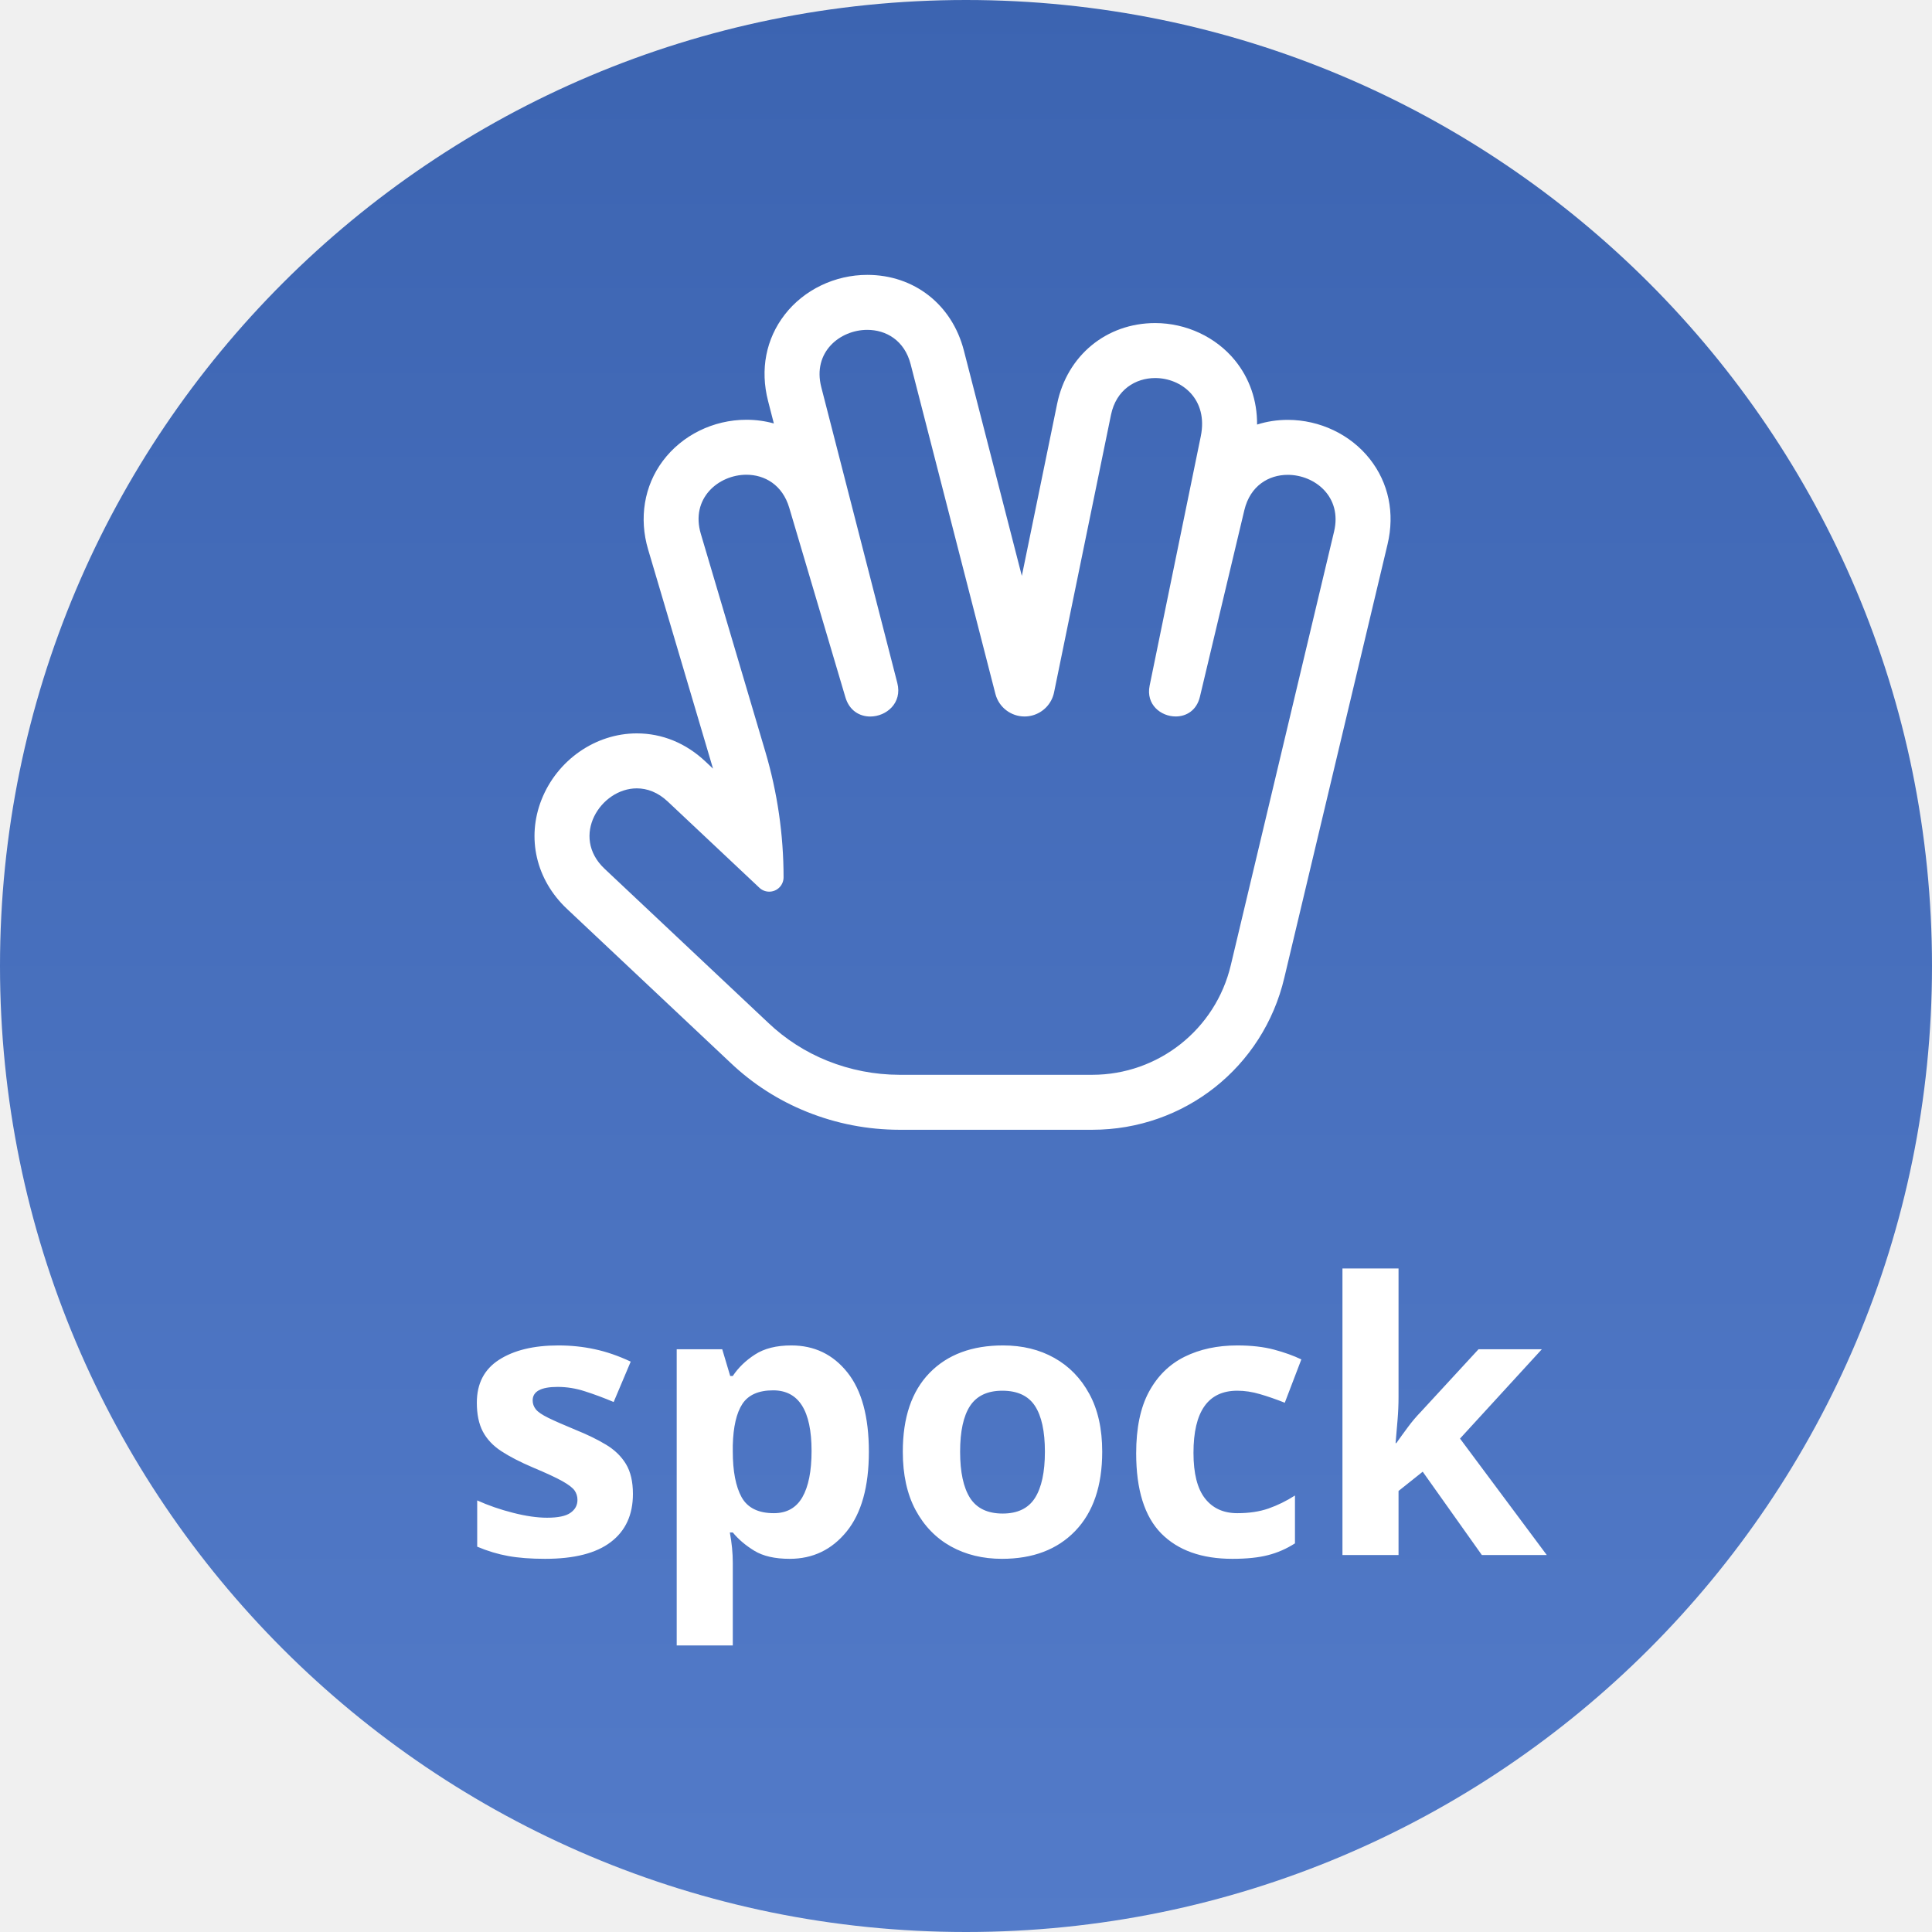
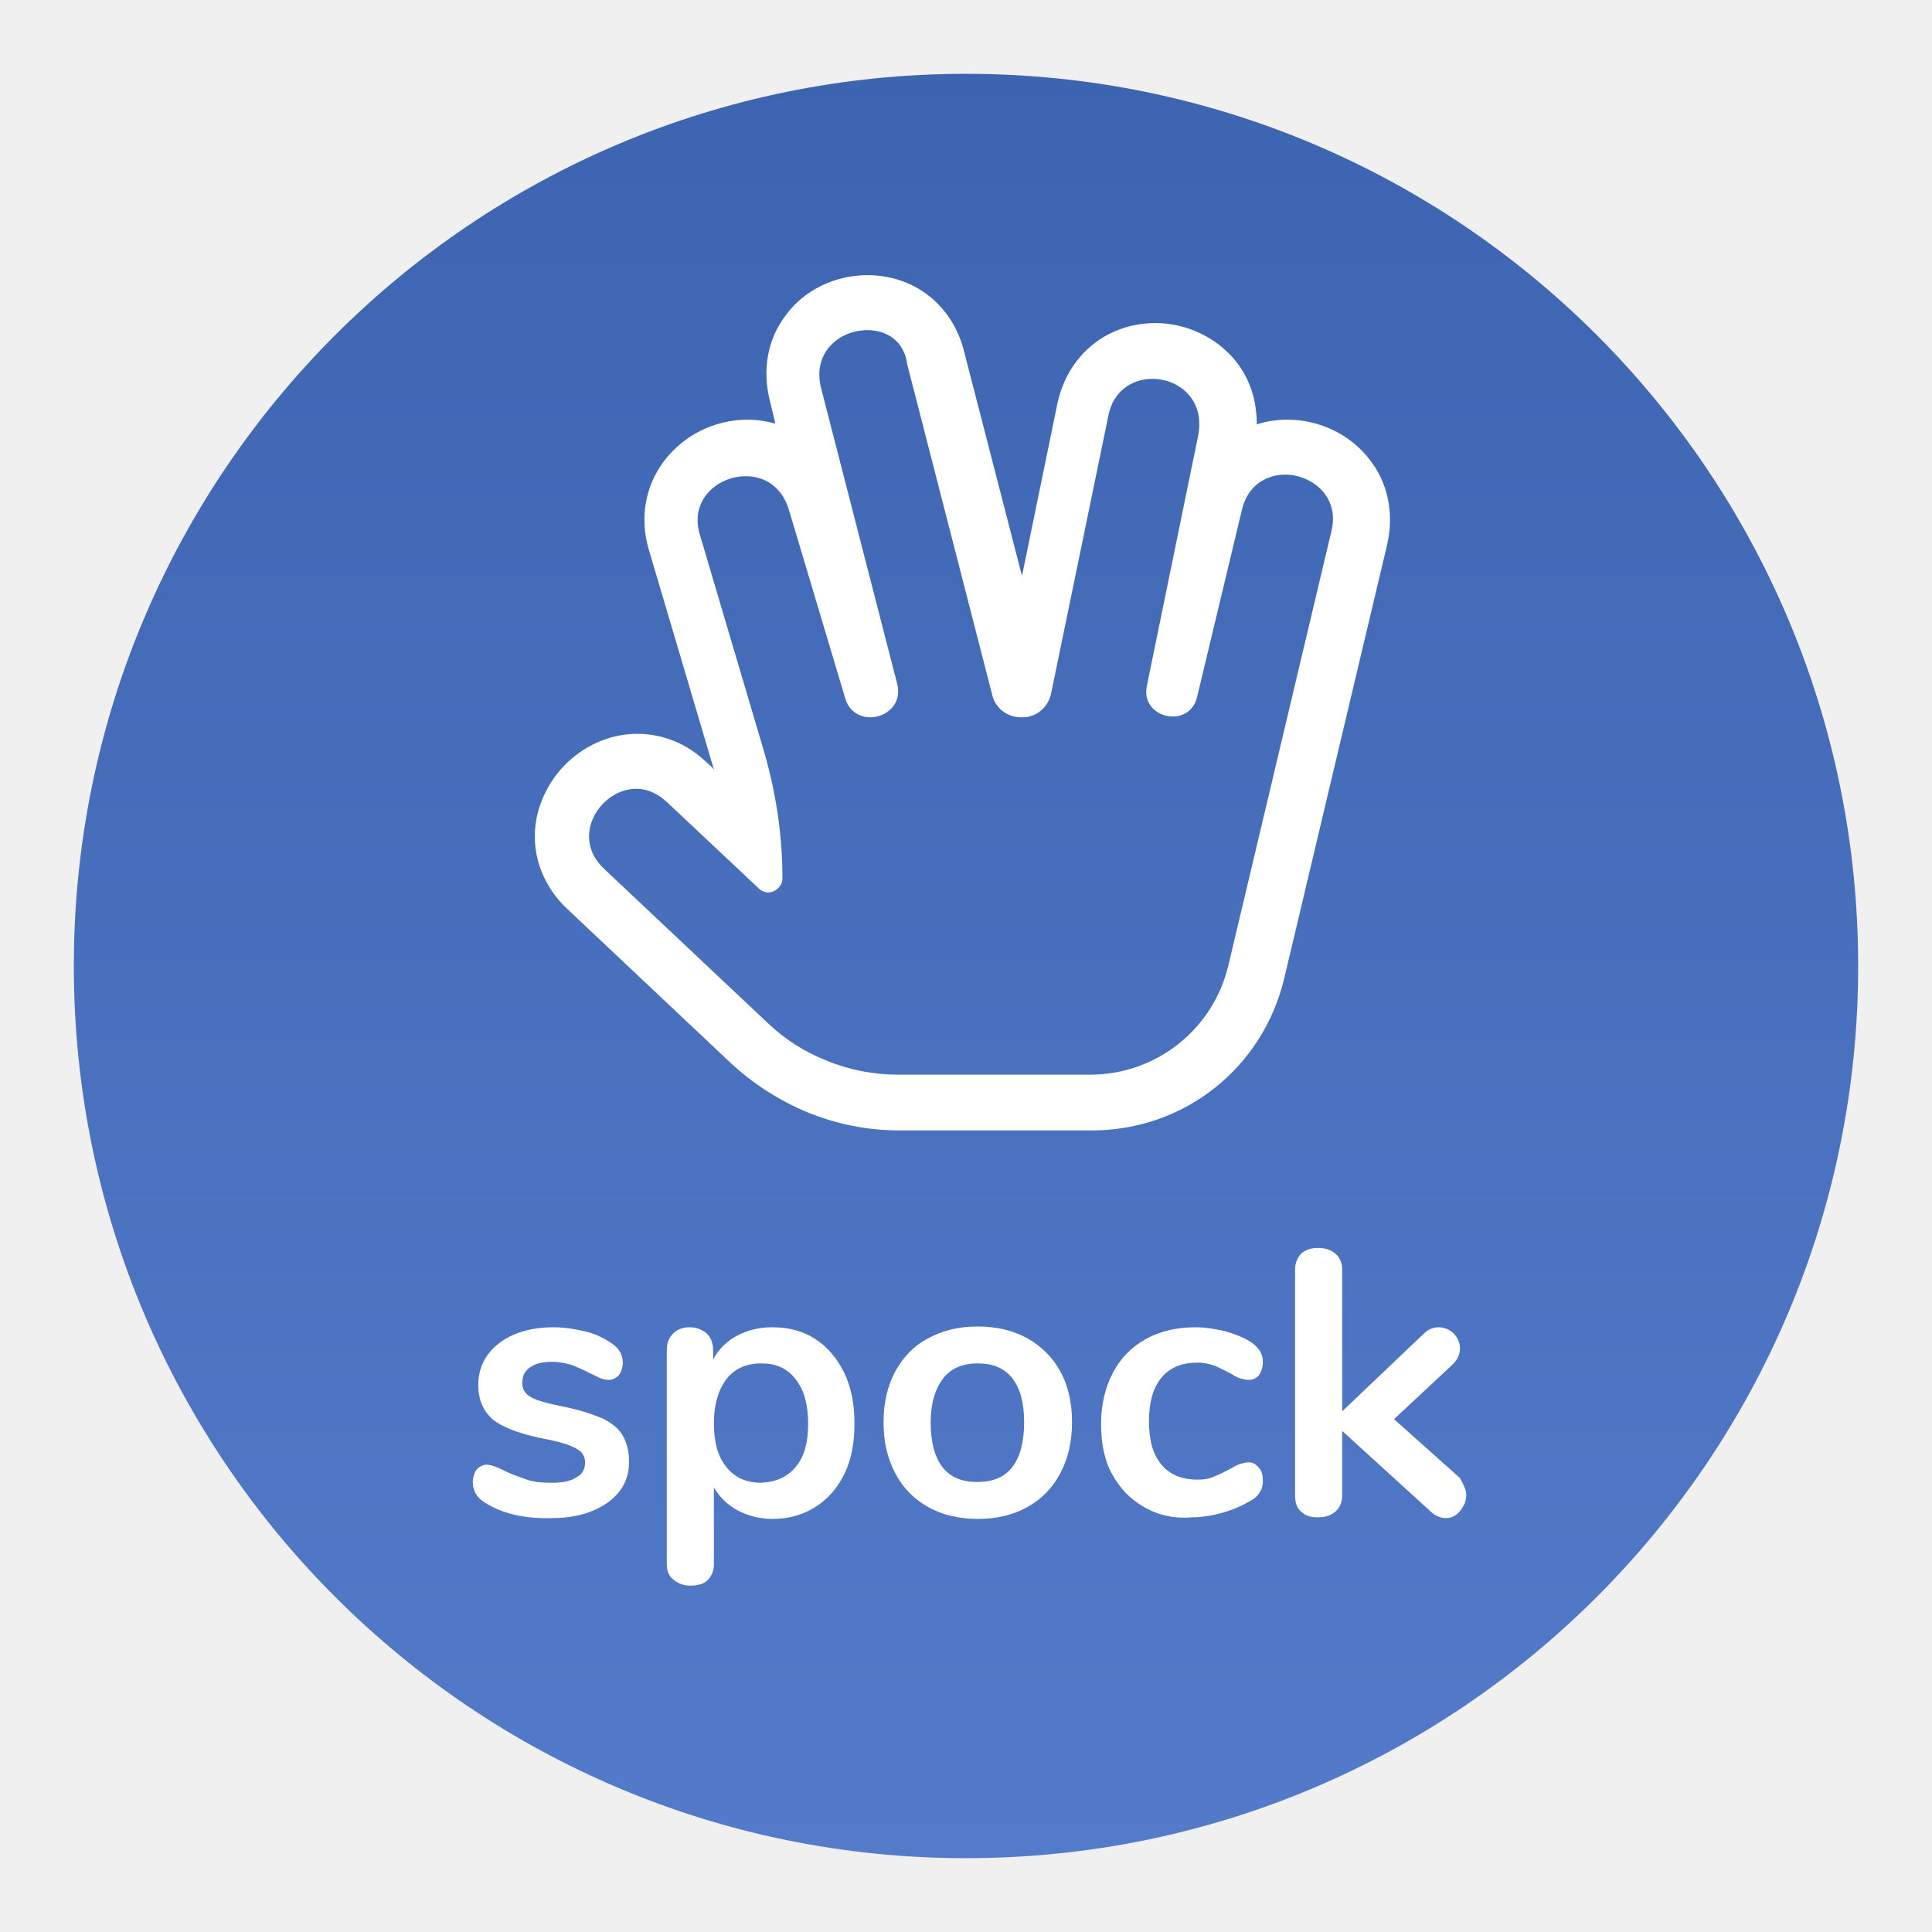
- <svg xmlns="http://www.w3.org/2000/svg" width="246" height="246" viewBox="0 0 246 246">
-   <defs>
-     <linearGradient id="linear-gradient" x1="0.5" x2="0.5" y2="1" gradientUnits="objectBoundingBox">
-       <stop offset="0" stop-color="#3c64b1" />
-       <stop offset="1" stop-color="#537bc9" />
+ <svg xmlns="http://www.w3.org/2000/svg" version="1.1" id="Layer_1" x="0px" y="0px" viewBox="0 0 246 246" style="enable-background:new 0 0 246 246;" xml:space="preserve">
+   <style type="text/css">
+ 	.st0{opacity:0;fill:url(#Ellipse_295_2_);}
+ 	.st1{fill:url(#Ellipse_295_3_);}
+ 	.st2{fill:none;}
+ 	.st3{fill:#FFFFFF;}
+ 	.st4{enable-background:new    ;}
+ </style>
+   <g>
+     <linearGradient id="Ellipse_295_2_" gradientUnits="userSpaceOnUse" x1="-172.793" y1="542.678" x2="-172.793" y2="541.678" gradientTransform="matrix(246 0 0 -246 42630 133498.875)">
+       <stop offset="0" style="stop-color:#3C64B1" />
+       <stop offset="1" style="stop-color:#537BC9" />
    </linearGradient>
-   </defs>
-   <g id="Group_4437" data-name="Group 4437" transform="translate(7022 3236)">
-     <circle id="Ellipse_296" data-name="Ellipse 296" cx="123" cy="123" r="123" transform="translate(-7022 -3236)" fill="url(#linear-gradient)" />
-     <g id="Path_345" data-name="Path 345" transform="translate(-6738.472 -3575.764)" fill="none">
-       <path d="M-125.087,404.724l-5.657,23.758c-1,4.2-7.25,2.713-6.4-1.418l6.512-31.747c1.687-8.229-9.881-10.282-11.434-2.729l-7.252,35.353a3.836,3.836,0,0,1-2.787,2.927,3.832,3.832,0,0,1-4.676-2.743l-10.8-41.984c-1.924-7.48-13.316-4.624-11.376,2.928l9.678,37.652c1.1,4.271-5.336,6.139-6.608,1.827l-7.15-24.13c-2.205-7.451-13.482-4.163-11.257,3.328l8.211,27.725a56.348,56.348,0,0,1,2.322,16.005,1.831,1.831,0,0,1-.495,1.248,1.826,1.826,0,0,1-2.581.081L-198.5,441.83c-5.654-5.335-13.7,3.238-8.048,8.558L-185.7,470a23.79,23.79,0,0,0,7.545,4.842,24.717,24.717,0,0,0,9.139,1.772H-144.5a18.13,18.13,0,0,0,17.694-13.974l13.145-55.2C-111.867,399.919-123.27,397.117-125.087,404.724Z" stroke="none" />
-       <path d="M -173.095 381.764 C -176.567 381.764 -180.104 384.591 -178.953 389.069 L -169.275 426.721 C -168.612 429.296 -170.689 430.998 -172.721 430.998 C -174.059 430.998 -175.378 430.26 -175.883 428.548 L -183.033 404.418 C -183.902 401.481 -186.182 400.212 -188.487 400.212 C -192.031 400.212 -195.638 403.207 -194.29 407.746 L -186.079 435.47 C -184.54 440.666 -183.757 446.056 -183.757 451.476 C -183.758 451.939 -183.935 452.386 -184.252 452.723 C -184.611 453.106 -185.097 453.299 -185.583 453.299 C -186.032 453.299 -186.481 453.135 -186.833 452.804 L -198.496 441.83 C -199.752 440.644 -201.128 440.145 -202.444 440.145 C -207.05 440.145 -210.939 446.25 -206.544 450.387 L -185.701 470.003 C -183.517 472.08 -180.956 473.723 -178.156 474.845 C -175.25 476.009 -172.149 476.61 -169.017 476.617 L -144.5 476.617 C -144.485 476.617 -144.468 476.617 -144.453 476.617 C -136.043 476.617 -128.736 470.832 -126.807 462.642 L -113.661 407.444 C -112.606 403.017 -116.118 400.225 -119.558 400.225 C -121.967 400.224 -124.339 401.592 -125.087 404.724 L -130.744 428.482 C -131.161 430.227 -132.482 430.991 -133.824 430.991 C -135.713 430.991 -137.642 429.479 -137.145 427.064 L -130.633 395.317 C -129.664 390.59 -133.07 387.9 -136.439 387.9 C -138.933 387.9 -141.406 389.375 -142.067 392.588 L -149.319 427.941 C -149.618 429.367 -150.697 430.5 -152.106 430.868 C -152.43 430.952 -152.756 430.993 -153.076 430.993 C -154.778 430.993 -156.333 429.85 -156.782 428.125 L -167.577 386.141 C -168.36 383.097 -170.713 381.764 -173.095 381.764 M -173.095 374.764 C -167.13 374.764 -162.303 378.545 -160.798 384.397 L -153.419 413.093 L -148.924 391.182 C -147.66 385.031 -142.642 380.9 -136.439 380.9 C -132.504 380.9 -128.71 382.671 -126.29 385.638 C -124.41 387.943 -123.444 390.778 -123.465 393.823 C -122.237 393.432 -120.924 393.225 -119.559 393.225 C -115.479 393.225 -111.577 395.084 -109.119 398.197 C -106.712 401.246 -105.908 405.106 -106.852 409.068 L -119.997 464.264 C -122.679 475.652 -132.737 483.617 -144.453 483.617 L -169.017 483.617 C -173.071 483.608 -177.017 482.843 -180.76 481.343 C -184.399 479.885 -187.684 477.776 -190.524 475.076 L -211.341 455.485 C -215.27 451.787 -216.506 446.455 -214.569 441.569 C -212.57 436.53 -207.698 433.145 -202.444 433.145 C -199.21 433.145 -196.183 434.388 -193.692 436.738 L -192.739 437.635 C -192.756 437.576 -192.774 437.517 -192.791 437.459 L -201.002 409.733 C -202.186 405.747 -201.508 401.639 -199.141 398.467 C -196.686 395.177 -192.703 393.212 -188.487 393.212 C -187.273 393.212 -186.102 393.374 -184.995 393.683 L -185.733 390.812 C -186.759 386.817 -186.002 382.911 -183.601 379.815 C -181.148 376.653 -177.221 374.764 -173.095 374.764 Z" stroke="none" fill="#fff" />
+     <circle id="Ellipse_295_1_" class="st0" cx="123" cy="123" r="123" />
+     <linearGradient id="Ellipse_295_3_" gradientUnits="userSpaceOnUse" x1="-172.793" y1="542.64" x2="-172.793" y2="541.716" gradientTransform="matrix(246 0 0 -246 42630 133498.875)">
+       <stop offset="0" style="stop-color:#3C64B1" />
+       <stop offset="1" style="stop-color:#537BC9" />
+     </linearGradient>
+     <circle id="Ellipse_295" class="st1" cx="123" cy="123" r="113.6" />
+     <g>
+       <g id="Path_345" transform="translate(-6738.472 -3575.764)">
+         <path class="st2" d="M6896.9,3640.7l-5.7,23.8c-1,4.2-7.2,2.7-6.4-1.4l6.5-31.7c1.7-8.2-9.9-10.3-11.4-2.7l-7.3,35.4     c-0.3,1.4-1.4,2.6-2.8,2.9c-2,0.5-4.1-0.7-4.7-2.7c0,0,0,0,0,0l-10.8-42c-1.9-7.5-13.3-4.6-11.4,2.9l9.7,37.7     c1.1,4.3-5.3,6.1-6.6,1.8l-7.1-24.1c-2.2-7.5-13.5-4.2-11.3,3.3l8.2,27.7c1.5,5.2,2.3,10.6,2.3,16c0,0.5-0.2,0.9-0.5,1.2     c-0.7,0.7-1.8,0.8-2.6,0.1l-11.7-11c-5.7-5.3-13.7,3.2-8,8.6l20.8,19.6c2.2,2.1,4.7,3.7,7.5,4.8c2.9,1.2,6,1.8,9.1,1.8h24.5     c8.4,0,15.8-5.8,17.7-14l13.1-55.2C6910.1,3635.9,6898.7,3633.1,6896.9,3640.7z" />
+         <path class="st3" d="M6848.9,3617.8c-3.5,0-7,2.8-5.9,7.3l9.7,37.7c0.7,2.6-1.4,4.3-3.4,4.3c-1.3,0-2.7-0.7-3.2-2.4l-7.2-24.1     c-0.9-2.9-3.1-4.2-5.5-4.2c-3.5,0-7.2,3-5.8,7.5l8.2,27.7c1.5,5.2,2.3,10.6,2.3,16c0,0.5-0.2,0.9-0.5,1.2     c-0.4,0.4-0.8,0.6-1.3,0.6c-0.4,0-0.9-0.2-1.2-0.5l-11.7-11c-1.3-1.2-2.6-1.7-3.9-1.7c-4.6,0-8.5,6.1-4.1,10.2l20.8,19.6     c2.2,2.1,4.7,3.7,7.5,4.8c2.9,1.2,6,1.8,9.1,1.8h24.5c0,0,0,0,0,0c8.4,0,15.7-5.8,17.6-14l13.1-55.2c1.1-4.4-2.5-7.2-5.9-7.2     c-2.4,0-4.8,1.4-5.5,4.5l-5.7,23.8c-0.4,1.7-1.7,2.5-3.1,2.5c-1.9,0-3.8-1.5-3.3-3.9l6.5-31.7c1-4.7-2.4-7.4-5.8-7.4     c-2.5,0-5,1.5-5.6,4.7l-7.3,35.4c-0.3,1.4-1.4,2.6-2.8,2.9c-0.3,0.1-0.6,0.1-1,0.1c-1.7,0-3.3-1.1-3.7-2.9l-10.8-42     C6853.6,3619.1,6851.3,3617.8,6848.9,3617.8 M6848.9,3610.8c6,0,10.8,3.8,12.3,9.6l7.4,28.7l4.5-21.9c1.3-6.2,6.3-10.3,12.5-10.3     c3.9,0,7.7,1.8,10.1,4.7c1.9,2.3,2.8,5.1,2.8,8.2c1.2-0.4,2.5-0.6,3.9-0.6c4.1,0,8,1.9,10.4,5c2.4,3,3.2,6.9,2.3,10.9l-13.1,55.2     c-2.7,11.4-12.7,19.4-24.5,19.4H6853c-4.1,0-8-0.8-11.7-2.3c-3.6-1.5-6.9-3.6-9.8-6.3l-20.8-19.6c-3.9-3.7-5.2-9-3.2-13.9     c2-5,6.9-8.4,12.1-8.4c3.2,0,6.3,1.2,8.8,3.6l1,0.9c0-0.1,0-0.1-0.1-0.2l-8.2-27.7c-1.2-4-0.5-8.1,1.9-11.3     c2.5-3.3,6.4-5.3,10.7-5.3c1.2,0,2.4,0.2,3.5,0.5l-0.7-2.9c-1-4-0.3-7.9,2.1-11C6840.9,3612.7,6844.8,3610.8,6848.9,3610.8z" />
+       </g>
+       <g class="st4">
+         <path class="st3" d="M61.7,191.3c-1-0.6-1.5-1.5-1.5-2.6c0-0.6,0.2-1.2,0.5-1.6c0.4-0.4,0.8-0.6,1.3-0.6c0.5,0,1.3,0.3,2.3,0.8     c1,0.5,2,0.8,2.8,1.1c0.8,0.3,1.9,0.4,3.2,0.4c1.3,0,2.4-0.2,3.1-0.7c0.8-0.4,1.1-1.1,1.1-1.9c0-0.5-0.2-1-0.5-1.3     c-0.3-0.3-0.8-0.6-1.6-0.9c-0.8-0.3-2-0.6-3.6-0.9c-2.8-0.6-4.9-1.4-6.1-2.4c-1.2-1.1-1.8-2.5-1.8-4.4c0-1.4,0.4-2.7,1.2-3.8     c0.8-1.1,2-2,3.4-2.6c1.5-0.6,3.1-0.9,5-0.9c1.3,0,2.6,0.2,3.9,0.5s2.4,0.8,3.4,1.5c1,0.6,1.5,1.5,1.5,2.5c0,0.6-0.2,1.2-0.5,1.6     c-0.4,0.4-0.8,0.6-1.3,0.6c-0.4,0-0.7-0.1-1-0.2c-0.3-0.1-0.8-0.4-1.3-0.6c-0.9-0.5-1.7-0.8-2.4-1.1c-0.7-0.2-1.5-0.4-2.5-0.4     c-1.2,0-2.1,0.2-2.8,0.7c-0.7,0.5-1,1.1-1,2c0,0.8,0.4,1.4,1.1,1.8c0.7,0.4,2.1,0.8,4.1,1.2c2.1,0.4,3.8,1,5,1.5     c1.2,0.6,2.1,1.3,2.6,2.2c0.5,0.9,0.8,2,0.8,3.3c0,2.2-0.9,3.9-2.7,5.2c-1.8,1.3-4.2,2-7.2,2C66.7,193.4,63.9,192.7,61.7,191.3z" />
+         <path class="st3" d="M103.8,170.5c1.6,1,2.8,2.5,3.7,4.3c0.9,1.9,1.3,4,1.3,6.5c0,2.4-0.4,4.6-1.3,6.4c-0.9,1.8-2.1,3.2-3.7,4.2     c-1.6,1-3.4,1.5-5.4,1.5c-1.7,0-3.2-0.4-4.5-1.1c-1.3-0.7-2.3-1.7-3-2.9v9.8c0,0.8-0.3,1.5-0.8,2c-0.5,0.5-1.3,0.7-2.2,0.7     c-0.9,0-1.6-0.3-2.2-0.8c-0.6-0.5-0.8-1.2-0.8-2v-27.2c0-0.9,0.3-1.6,0.8-2.1c0.5-0.5,1.2-0.8,2.1-0.8c0.9,0,1.6,0.3,2.2,0.8     c0.5,0.5,0.8,1.2,0.8,2.1v1.2c0.7-1.3,1.7-2.3,3-3c1.3-0.7,2.8-1.1,4.5-1.1C100.5,169,102.3,169.5,103.8,170.5z M101.3,186.8     c1.1-1.3,1.6-3.1,1.6-5.5c0-2.4-0.5-4.3-1.6-5.7s-2.5-2-4.4-2c-1.9,0-3.4,0.7-4.4,2c-1,1.3-1.6,3.2-1.6,5.6     c0,2.4,0.5,4.3,1.6,5.6c1,1.3,2.5,2,4.4,2C98.8,188.7,100.2,188.1,101.3,186.8z" />
+         <path class="st3" d="M118.2,191.9c-1.8-1-3.2-2.4-4.2-4.3c-1-1.9-1.5-4-1.5-6.5c0-2.5,0.5-4.6,1.5-6.5c1-1.8,2.4-3.3,4.2-4.2     c1.8-1,3.9-1.5,6.3-1.5c2.4,0,4.5,0.5,6.3,1.5c1.8,1,3.2,2.4,4.2,4.2c1,1.8,1.5,4,1.5,6.5c0,2.5-0.5,4.6-1.5,6.5     c-1,1.9-2.4,3.3-4.2,4.3c-1.8,1-3.9,1.5-6.3,1.5C122.1,193.4,120,192.9,118.2,191.9z M128.9,186.8c1-1.3,1.5-3.2,1.5-5.7     c0-2.5-0.5-4.3-1.5-5.6c-1-1.3-2.5-1.9-4.4-1.9s-3.4,0.6-4.4,1.9c-1,1.3-1.6,3.2-1.6,5.6c0,2.5,0.5,4.4,1.5,5.7     c1,1.3,2.5,1.9,4.4,1.9C126.4,188.7,127.9,188.1,128.9,186.8z" />
+         <path class="st3" d="M145.7,191.9c-1.8-1-3.1-2.4-4.1-4.2s-1.4-4-1.4-6.4c0-2.4,0.5-4.6,1.5-6.5s2.4-3.3,4.2-4.3s3.9-1.5,6.3-1.5     c1.2,0,2.5,0.2,3.8,0.5c1.3,0.4,2.4,0.8,3.3,1.4c1,0.7,1.5,1.5,1.5,2.5c0,0.7-0.2,1.3-0.5,1.7s-0.8,0.6-1.3,0.6     c-0.4,0-0.7-0.1-1.1-0.2s-0.8-0.4-1.2-0.6c-0.7-0.4-1.4-0.7-2-1c-0.6-0.2-1.4-0.4-2.2-0.4c-2,0-3.5,0.6-4.6,1.9     c-1.1,1.3-1.6,3.2-1.6,5.6c0,2.4,0.5,4.2,1.6,5.5c1.1,1.3,2.6,1.9,4.6,1.9c0.8,0,1.5-0.1,2.1-0.4c0.6-0.2,1.3-0.6,2.1-1     c0.5-0.3,0.9-0.5,1.2-0.6c0.4-0.1,0.7-0.2,1.1-0.2c0.5,0,0.9,0.2,1.3,0.7c0.4,0.4,0.5,1,0.5,1.7c0,0.5-0.1,1-0.4,1.4     c-0.2,0.4-0.6,0.8-1.2,1.1c-1,0.6-2.1,1.1-3.5,1.5s-2.7,0.6-4,0.6C149.5,193.4,147.4,192.9,145.7,191.9z" />
+         <path class="st3" d="M186.7,190.4c0,0.7-0.3,1.4-0.8,2c-0.5,0.6-1.1,0.9-1.8,0.9c-0.7,0-1.4-0.3-2-0.9l-11.2-10.2v8.2     c0,0.9-0.3,1.6-0.9,2.1c-0.6,0.5-1.3,0.7-2.2,0.7c-0.9,0-1.6-0.2-2.1-0.7c-0.6-0.5-0.8-1.2-0.8-2.1v-28.7c0-0.9,0.3-1.6,0.8-2.1     c0.6-0.5,1.3-0.7,2.1-0.7c0.9,0,1.6,0.2,2.2,0.7c0.6,0.5,0.9,1.2,0.9,2.1v18l10.3-9.8c0.6-0.6,1.2-0.9,2-0.9     c0.7,0,1.4,0.3,1.9,0.8c0.5,0.5,0.8,1.2,0.8,1.9c0,0.7-0.3,1.4-0.9,2l-7.5,7l8.4,7.5C186.3,189,186.7,189.6,186.7,190.4z" />
+       </g>
    </g>
-     <text id="Spock" transform="translate(-6899 -3038)" fill="#fff" font-size="48" font-family="Nunito-Bold, Nunito" font-weight="700">
-       <tspan x="-64.44" y="0">spock</tspan>
-     </text>
  </g>
</svg>
